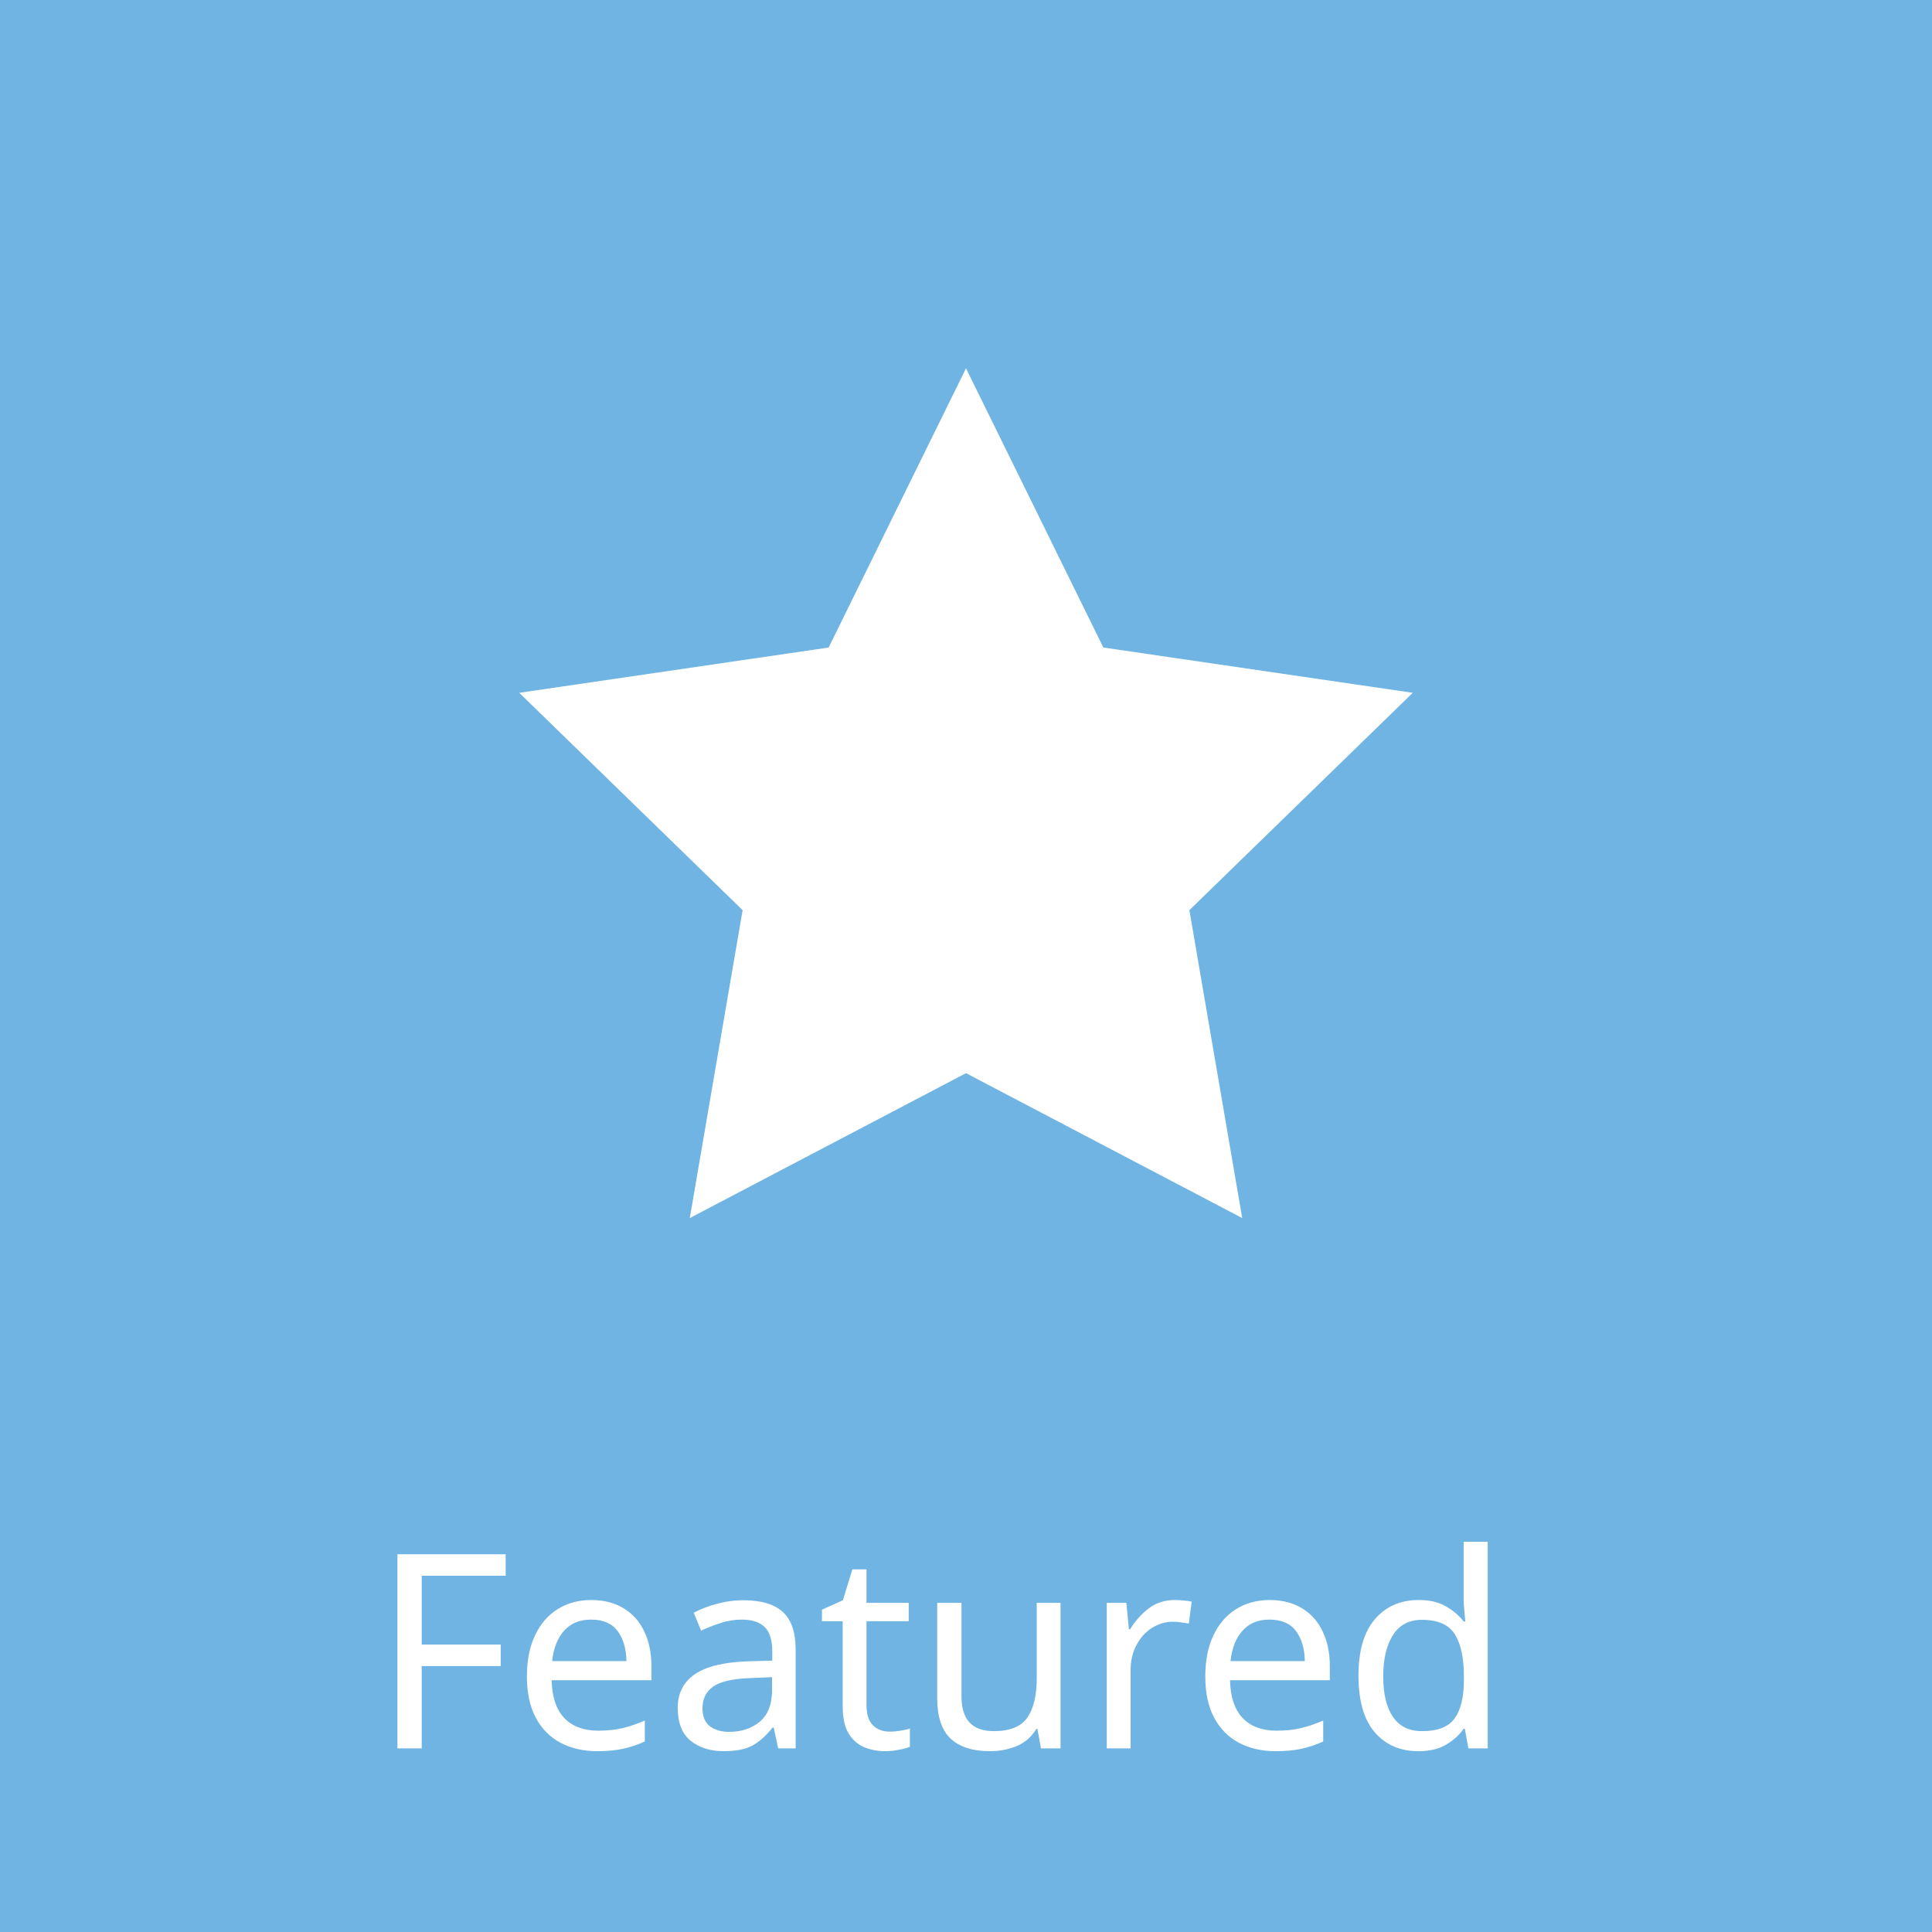
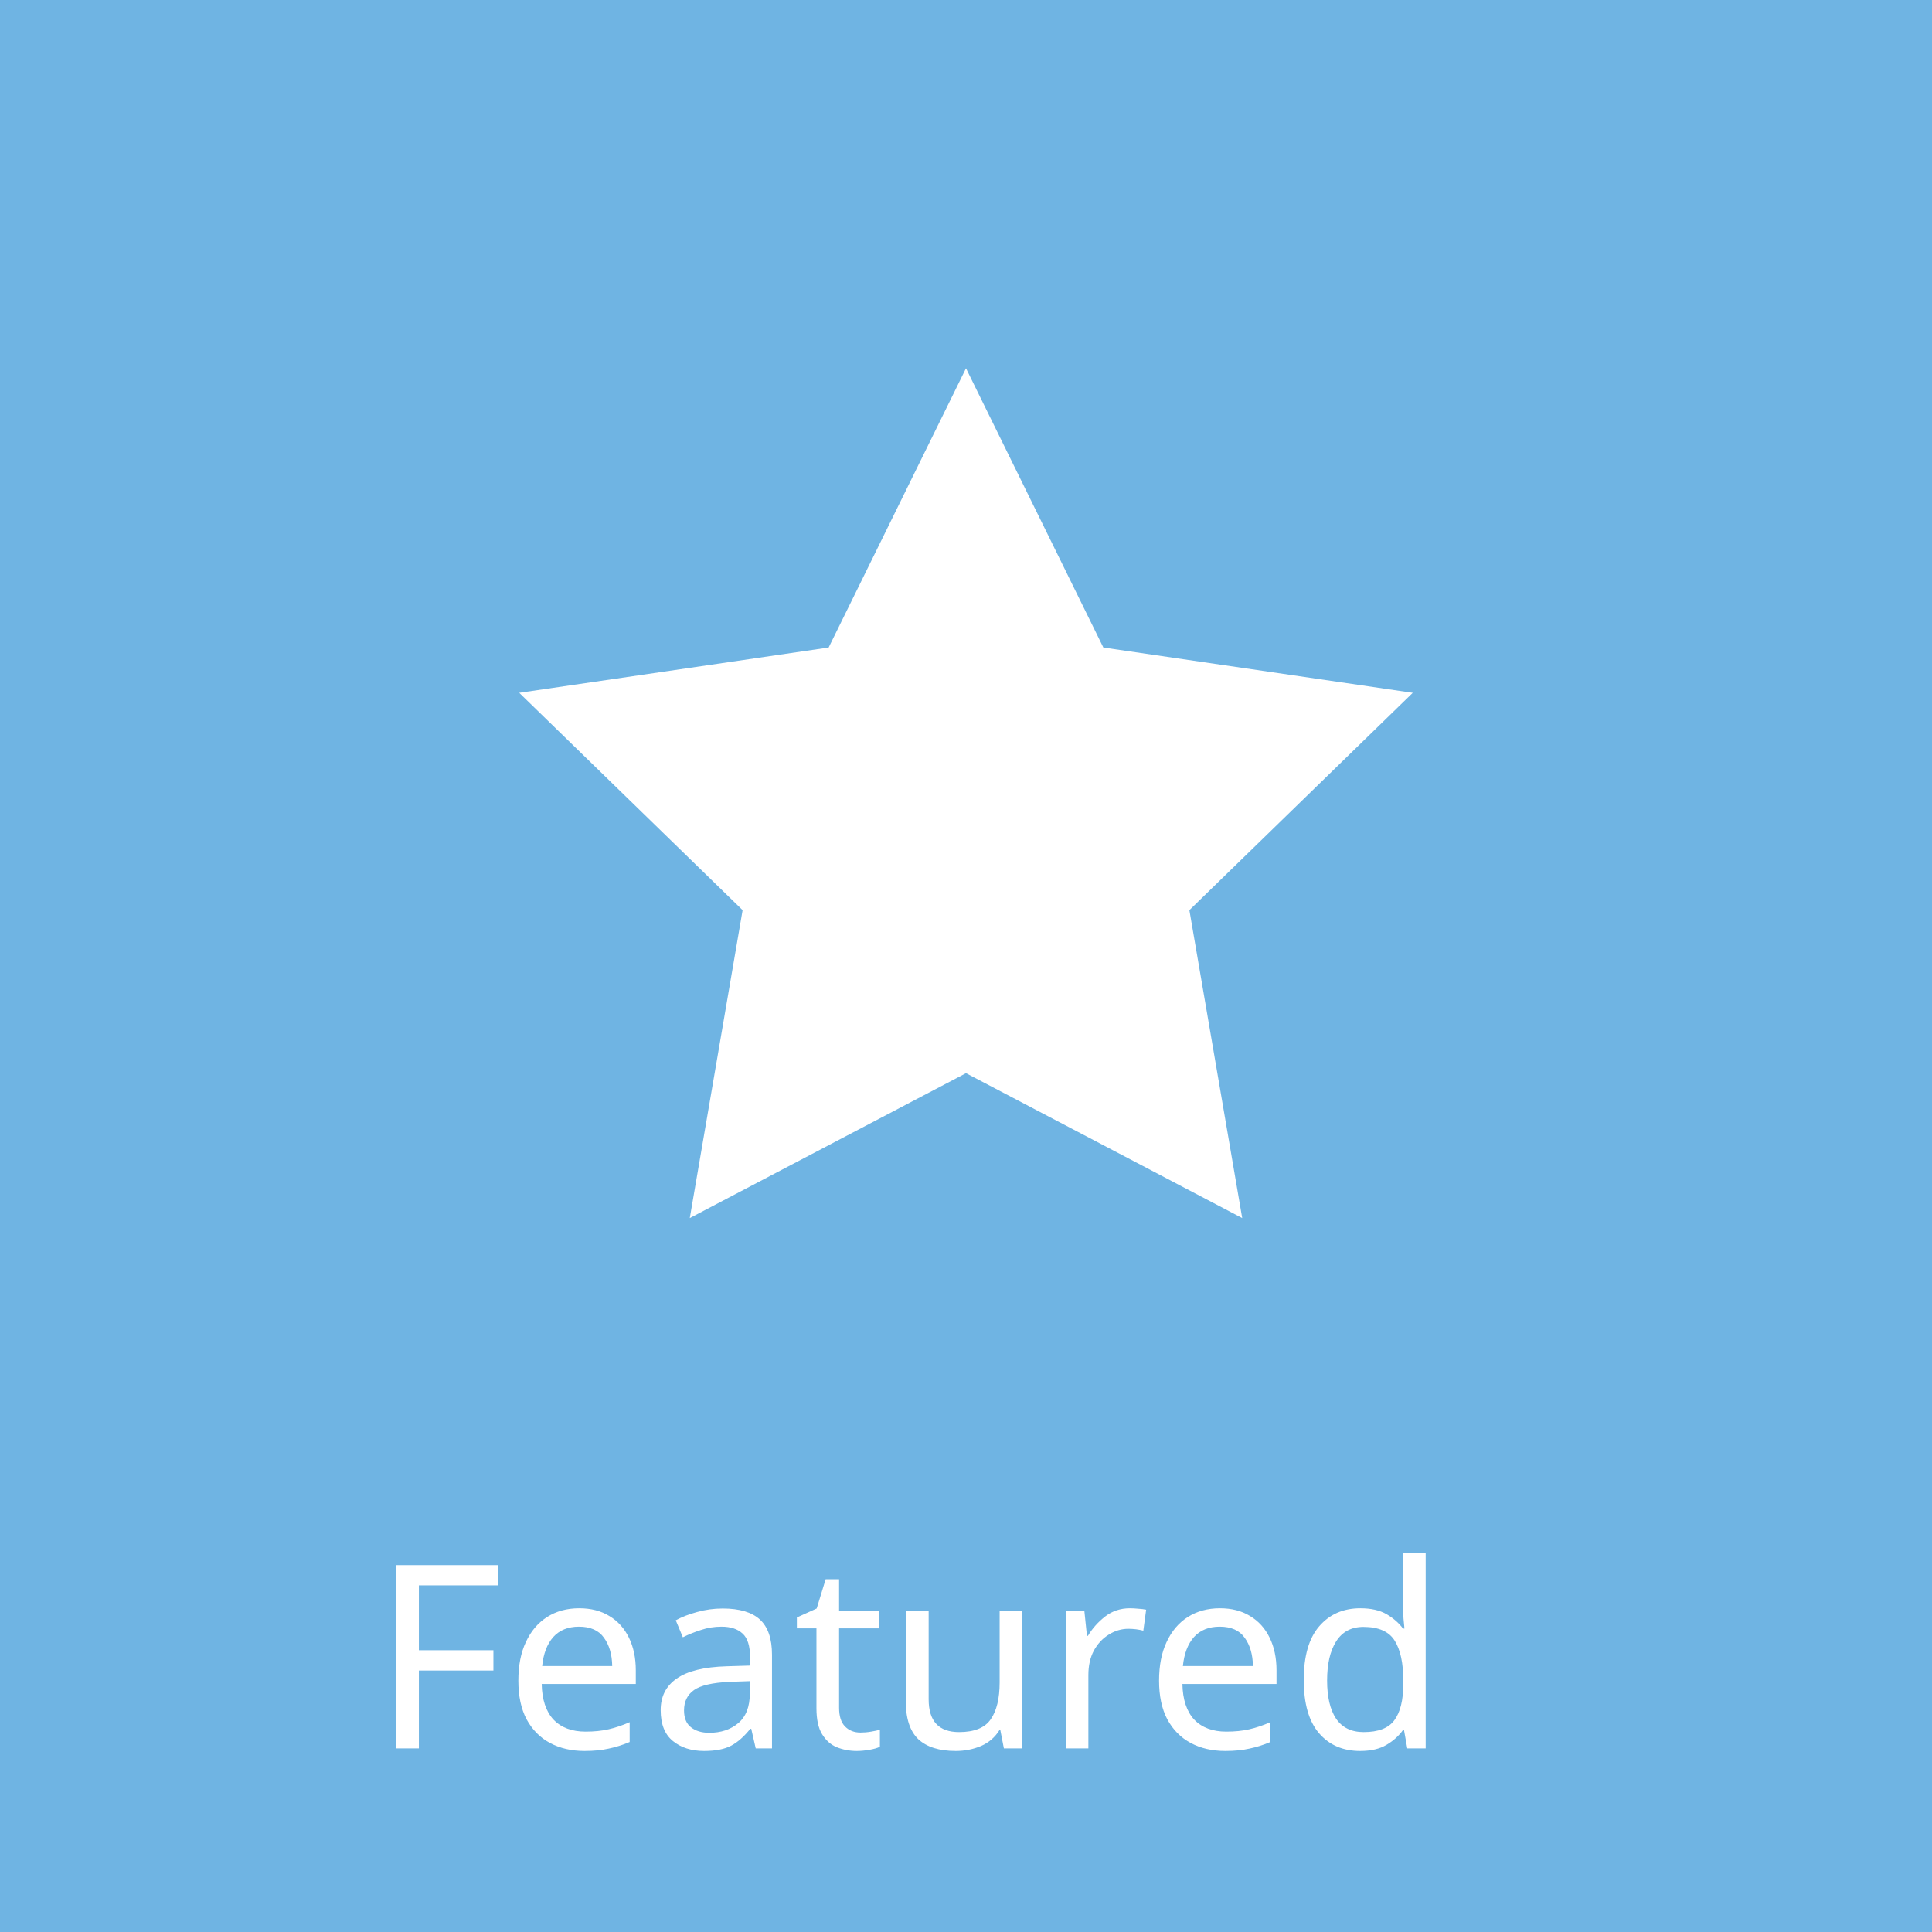
<svg xmlns="http://www.w3.org/2000/svg" version="1.1" id="Layer_1" x="0px" y="0px" viewBox="0 0 128 128" style="enable-background:new 0 0 128 128;" xml:space="preserve">
  <style type="text/css">
	.st0{fill:#6FB4E3;}
	.st1{fill:#FFFFFF;}
- 	.st2{font-family:'Antenna-ExtraLight';}
- 	.st3{font-size:18px;}
+ 	.st2{font-family:'Antenna';}
+ 	.st3{font-size:17px;}
</style>
  <rect class="st0" width="128" height="128" />
  <text transform="matrix(1 0 0 1 24.5802 115.8333)" class="st1 st2 st3">Featured</text>
  <polygon class="st1" points="64,24.4 73.1,42.9 93.6,45.9 78.8,60.3 82.3,80.7 64,71.1 45.7,80.7 49.2,60.3 34.4,45.9 54.9,42.9 " />
</svg>
